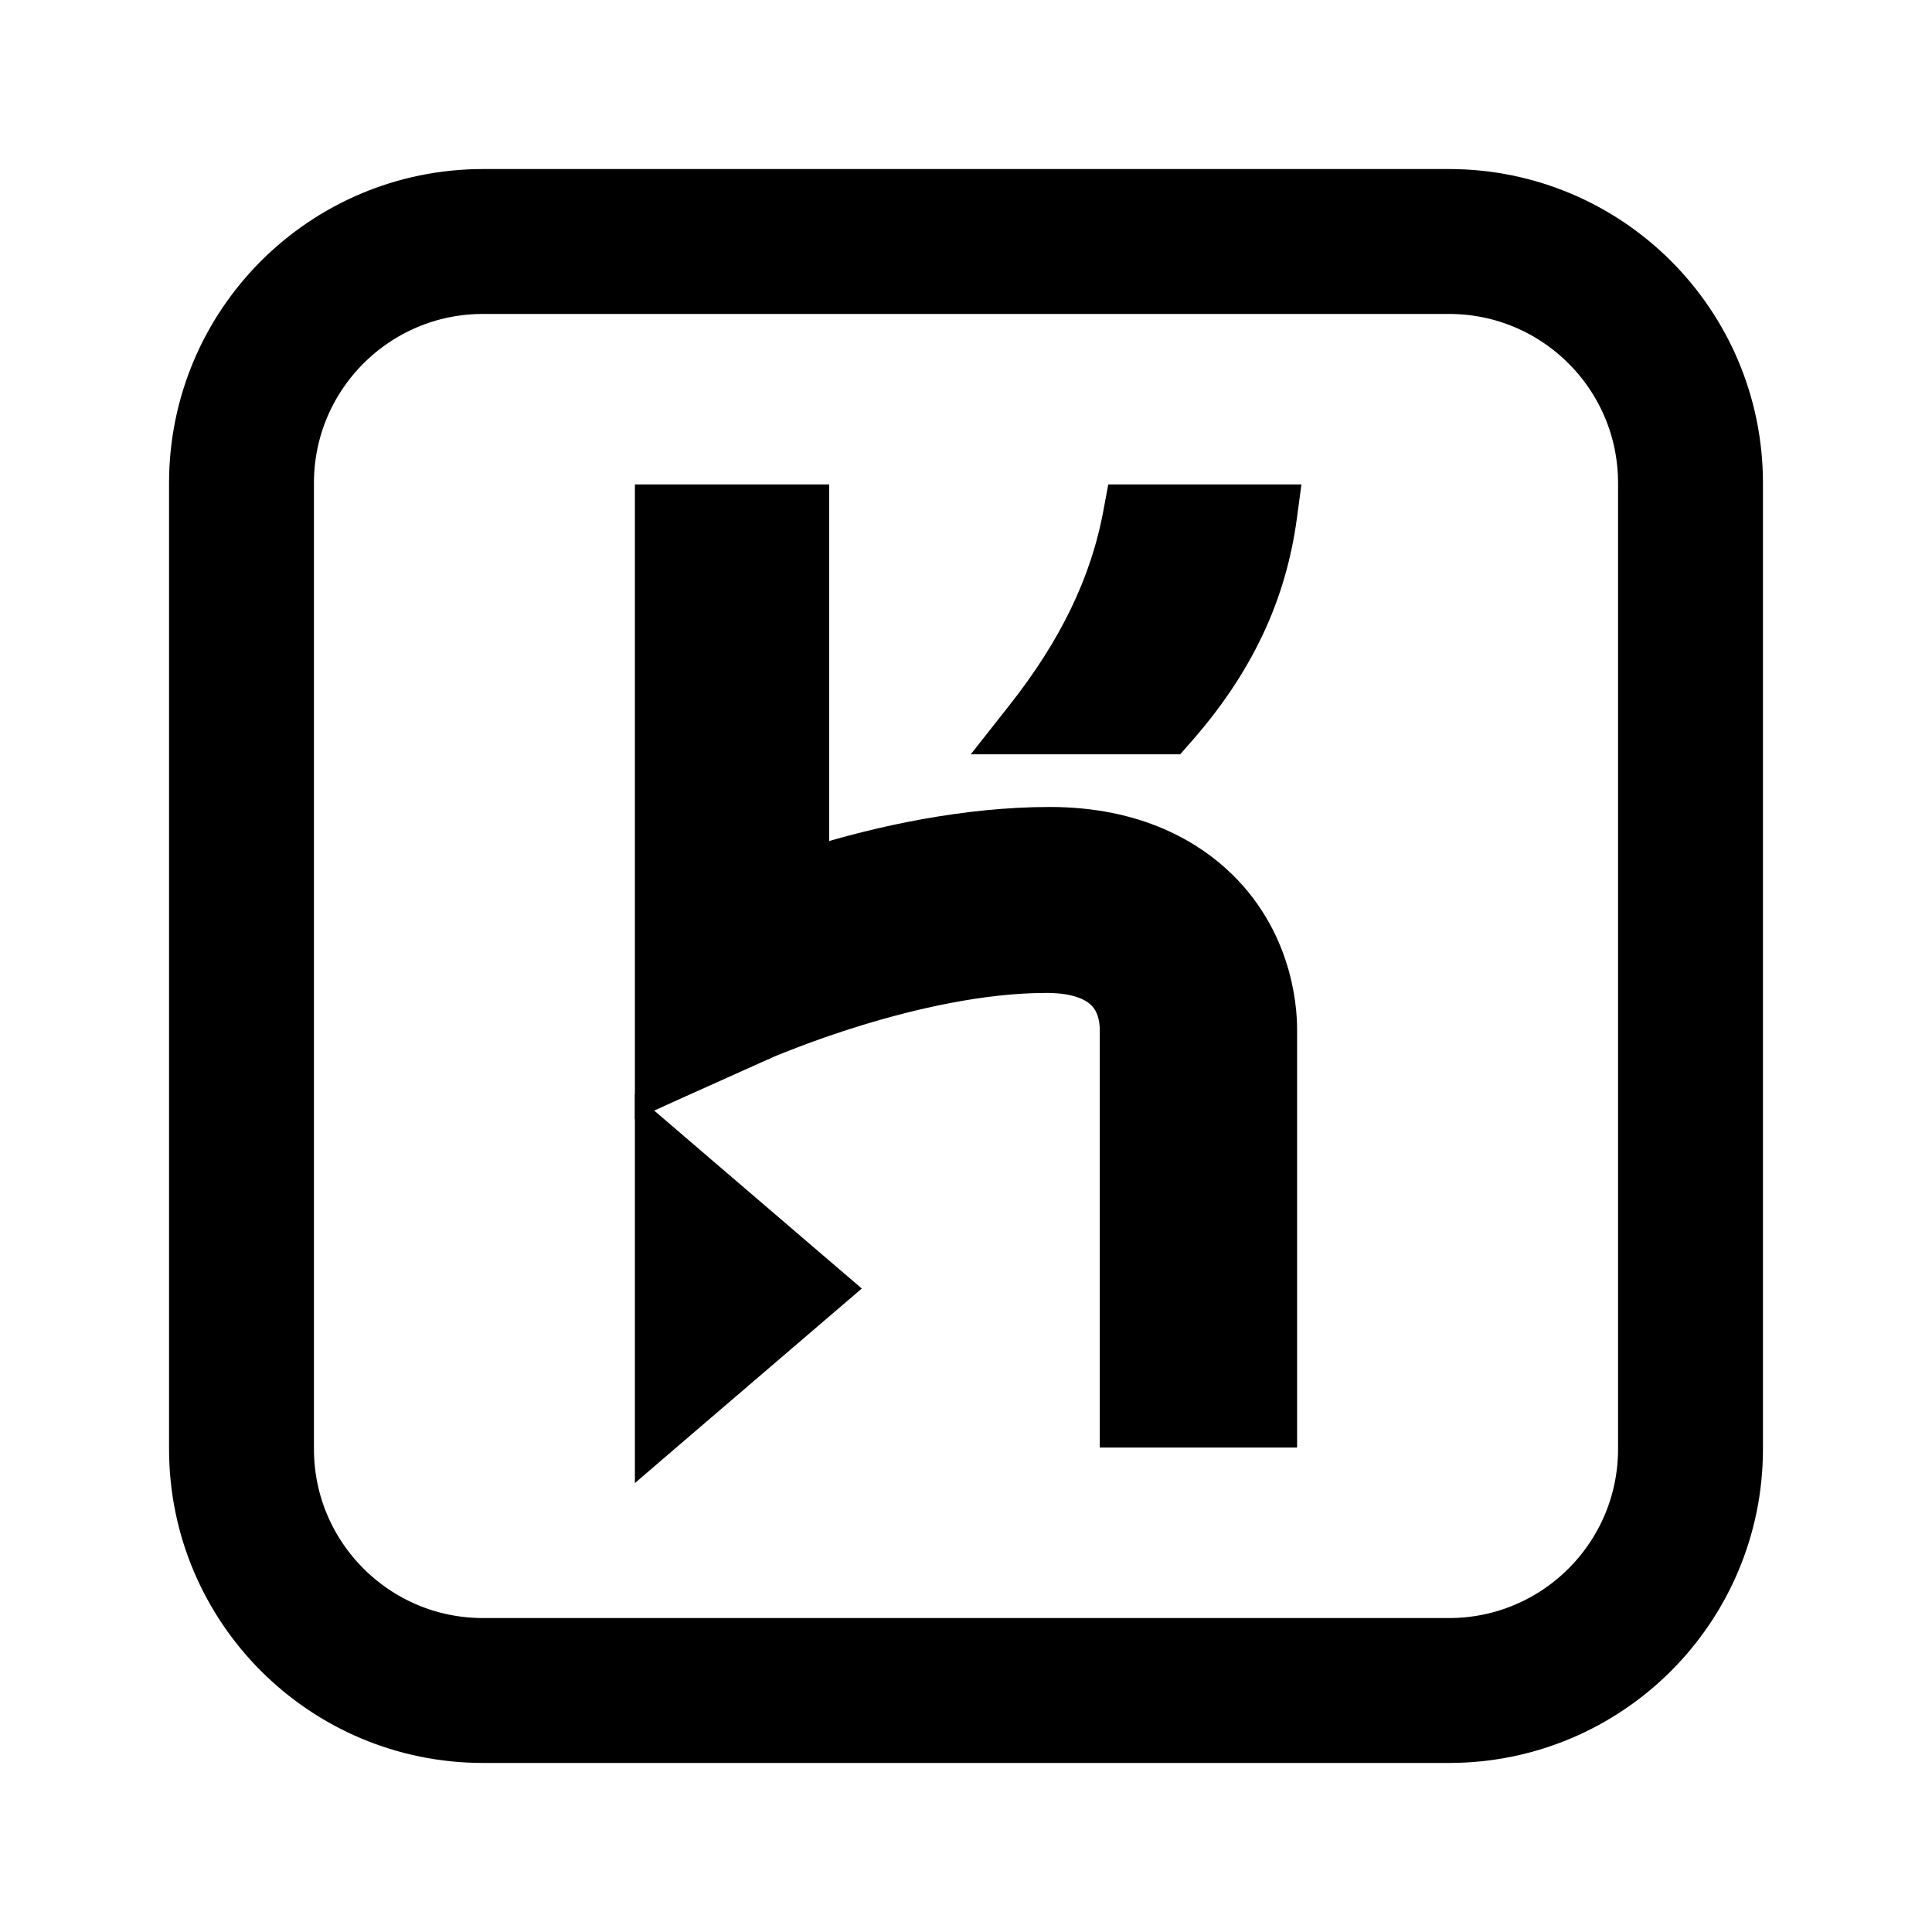
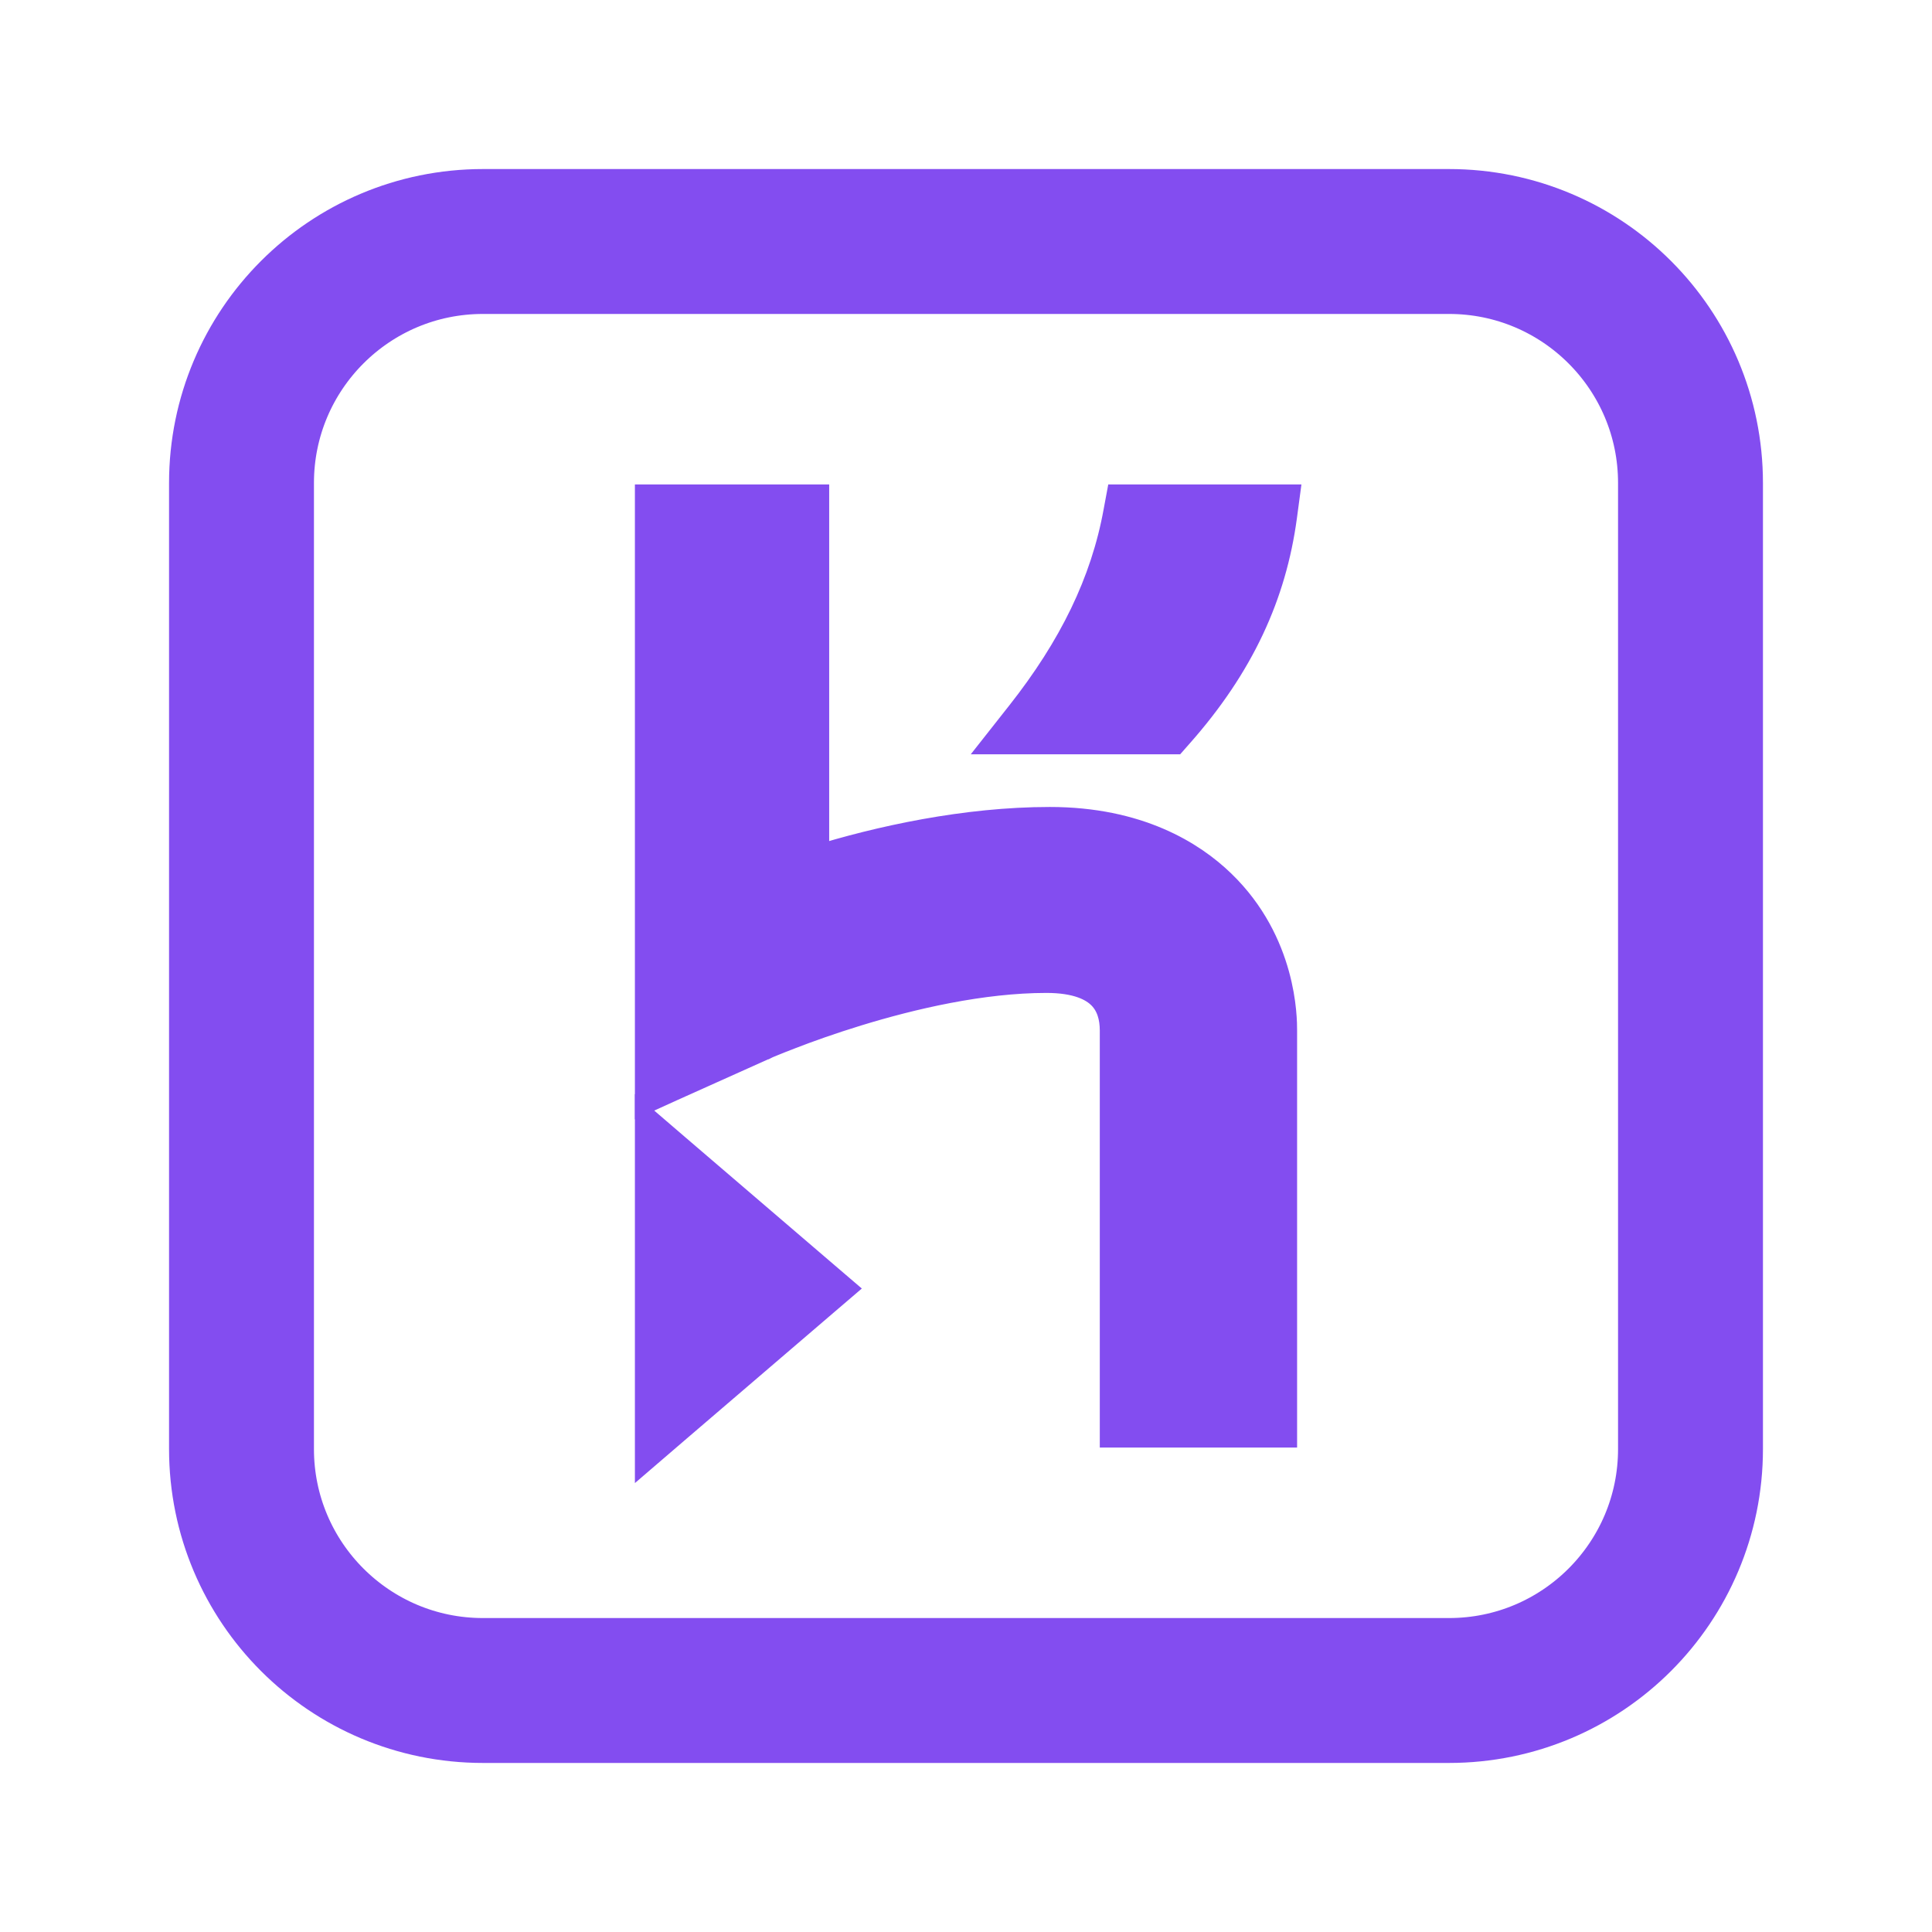
<svg xmlns="http://www.w3.org/2000/svg" width="16" height="16" viewBox="0 0 16 16" fill="none">
-   <rect x="2" y="2" width="12" height="12" rx="2" stroke="black" stroke-width="1.2" />
-   <path d="M6.742 7.133V4.262V4.137H6.617H5.508H5.383V4.262V8.882V9.076L5.559 8.996L6.334 8.648L6.334 8.648L6.334 8.648L6.334 8.648L6.335 8.648L6.337 8.647L6.347 8.642C6.356 8.638 6.37 8.632 6.388 8.625C6.424 8.61 6.477 8.589 6.545 8.563C6.679 8.511 6.87 8.442 7.095 8.373C7.548 8.234 8.129 8.098 8.666 8.098C8.921 8.098 9.057 8.166 9.13 8.241C9.204 8.317 9.233 8.421 9.233 8.534V11.738V11.863H9.358H10.492H10.617V11.738V8.534V8.533C10.617 8.437 10.617 7.813 10.109 7.323C9.866 7.088 9.422 6.808 8.694 6.808C8 6.808 7.287 6.963 6.742 7.133ZM8.457 5.919L8.297 6.122H8.555H9.661H9.717L9.754 6.08C10.267 5.502 10.529 4.919 10.616 4.279L10.635 4.137H10.492H9.386H9.282L9.263 4.239C9.156 4.829 8.889 5.371 8.457 5.919Z" fill="black" stroke="black" stroke-width="0.25" />
-   <path d="M5.383 11.738V12.01L5.589 11.833L6.834 10.766L6.945 10.671L6.834 10.576L5.589 9.509L5.383 9.332V9.604V11.738Z" fill="black" stroke="black" stroke-width="0.25" />
+   <path d="M4 2H12C13.105 2 14 2.895 14 4V12C14 13.105 13.105 14 12 14H4C2.895 14 2 13.105 2 12V4C2 2.895 2.895 2 4 2Z" stroke-width="1.2" stroke="#834DF0" />
+   <path d="M6.742 7.133V4.262V4.137H6.617H5.508H5.383V4.262V8.882V9.076L5.559 8.996L6.334 8.648L6.335 8.648L6.337 8.647L6.347 8.642C6.356 8.638 6.37 8.632 6.388 8.625C6.424 8.61 6.477 8.589 6.545 8.563C6.679 8.511 6.87 8.442 7.095 8.373C7.548 8.234 8.129 8.098 8.666 8.098C8.921 8.098 9.057 8.166 9.13 8.241C9.204 8.317 9.233 8.421 9.233 8.534V11.738V11.863H9.358H10.492H10.617V11.738V8.534C10.617 8.438 10.617 7.813 10.109 7.323C9.866 7.088 9.422 6.808 8.694 6.808C8 6.808 7.287 6.963 6.742 7.133ZM8.457 5.919L8.297 6.122H8.555H9.661H9.717L9.754 6.08C10.267 5.502 10.529 4.919 10.616 4.279L10.635 4.137H10.492H9.386H9.282L9.263 4.239C9.156 4.829 8.889 5.371 8.457 5.919Z" fill="#834DF0" stroke-width="0.25" stroke="#834DF0" />
+   <path d="M5.383 11.738V12.01L5.589 11.833L6.834 10.766L6.945 10.671L6.834 10.576L5.589 9.509L5.383 9.332V9.604V11.738Z" fill="#834DF0" stroke-width="0.25" stroke="#834DF0" />
</svg>
